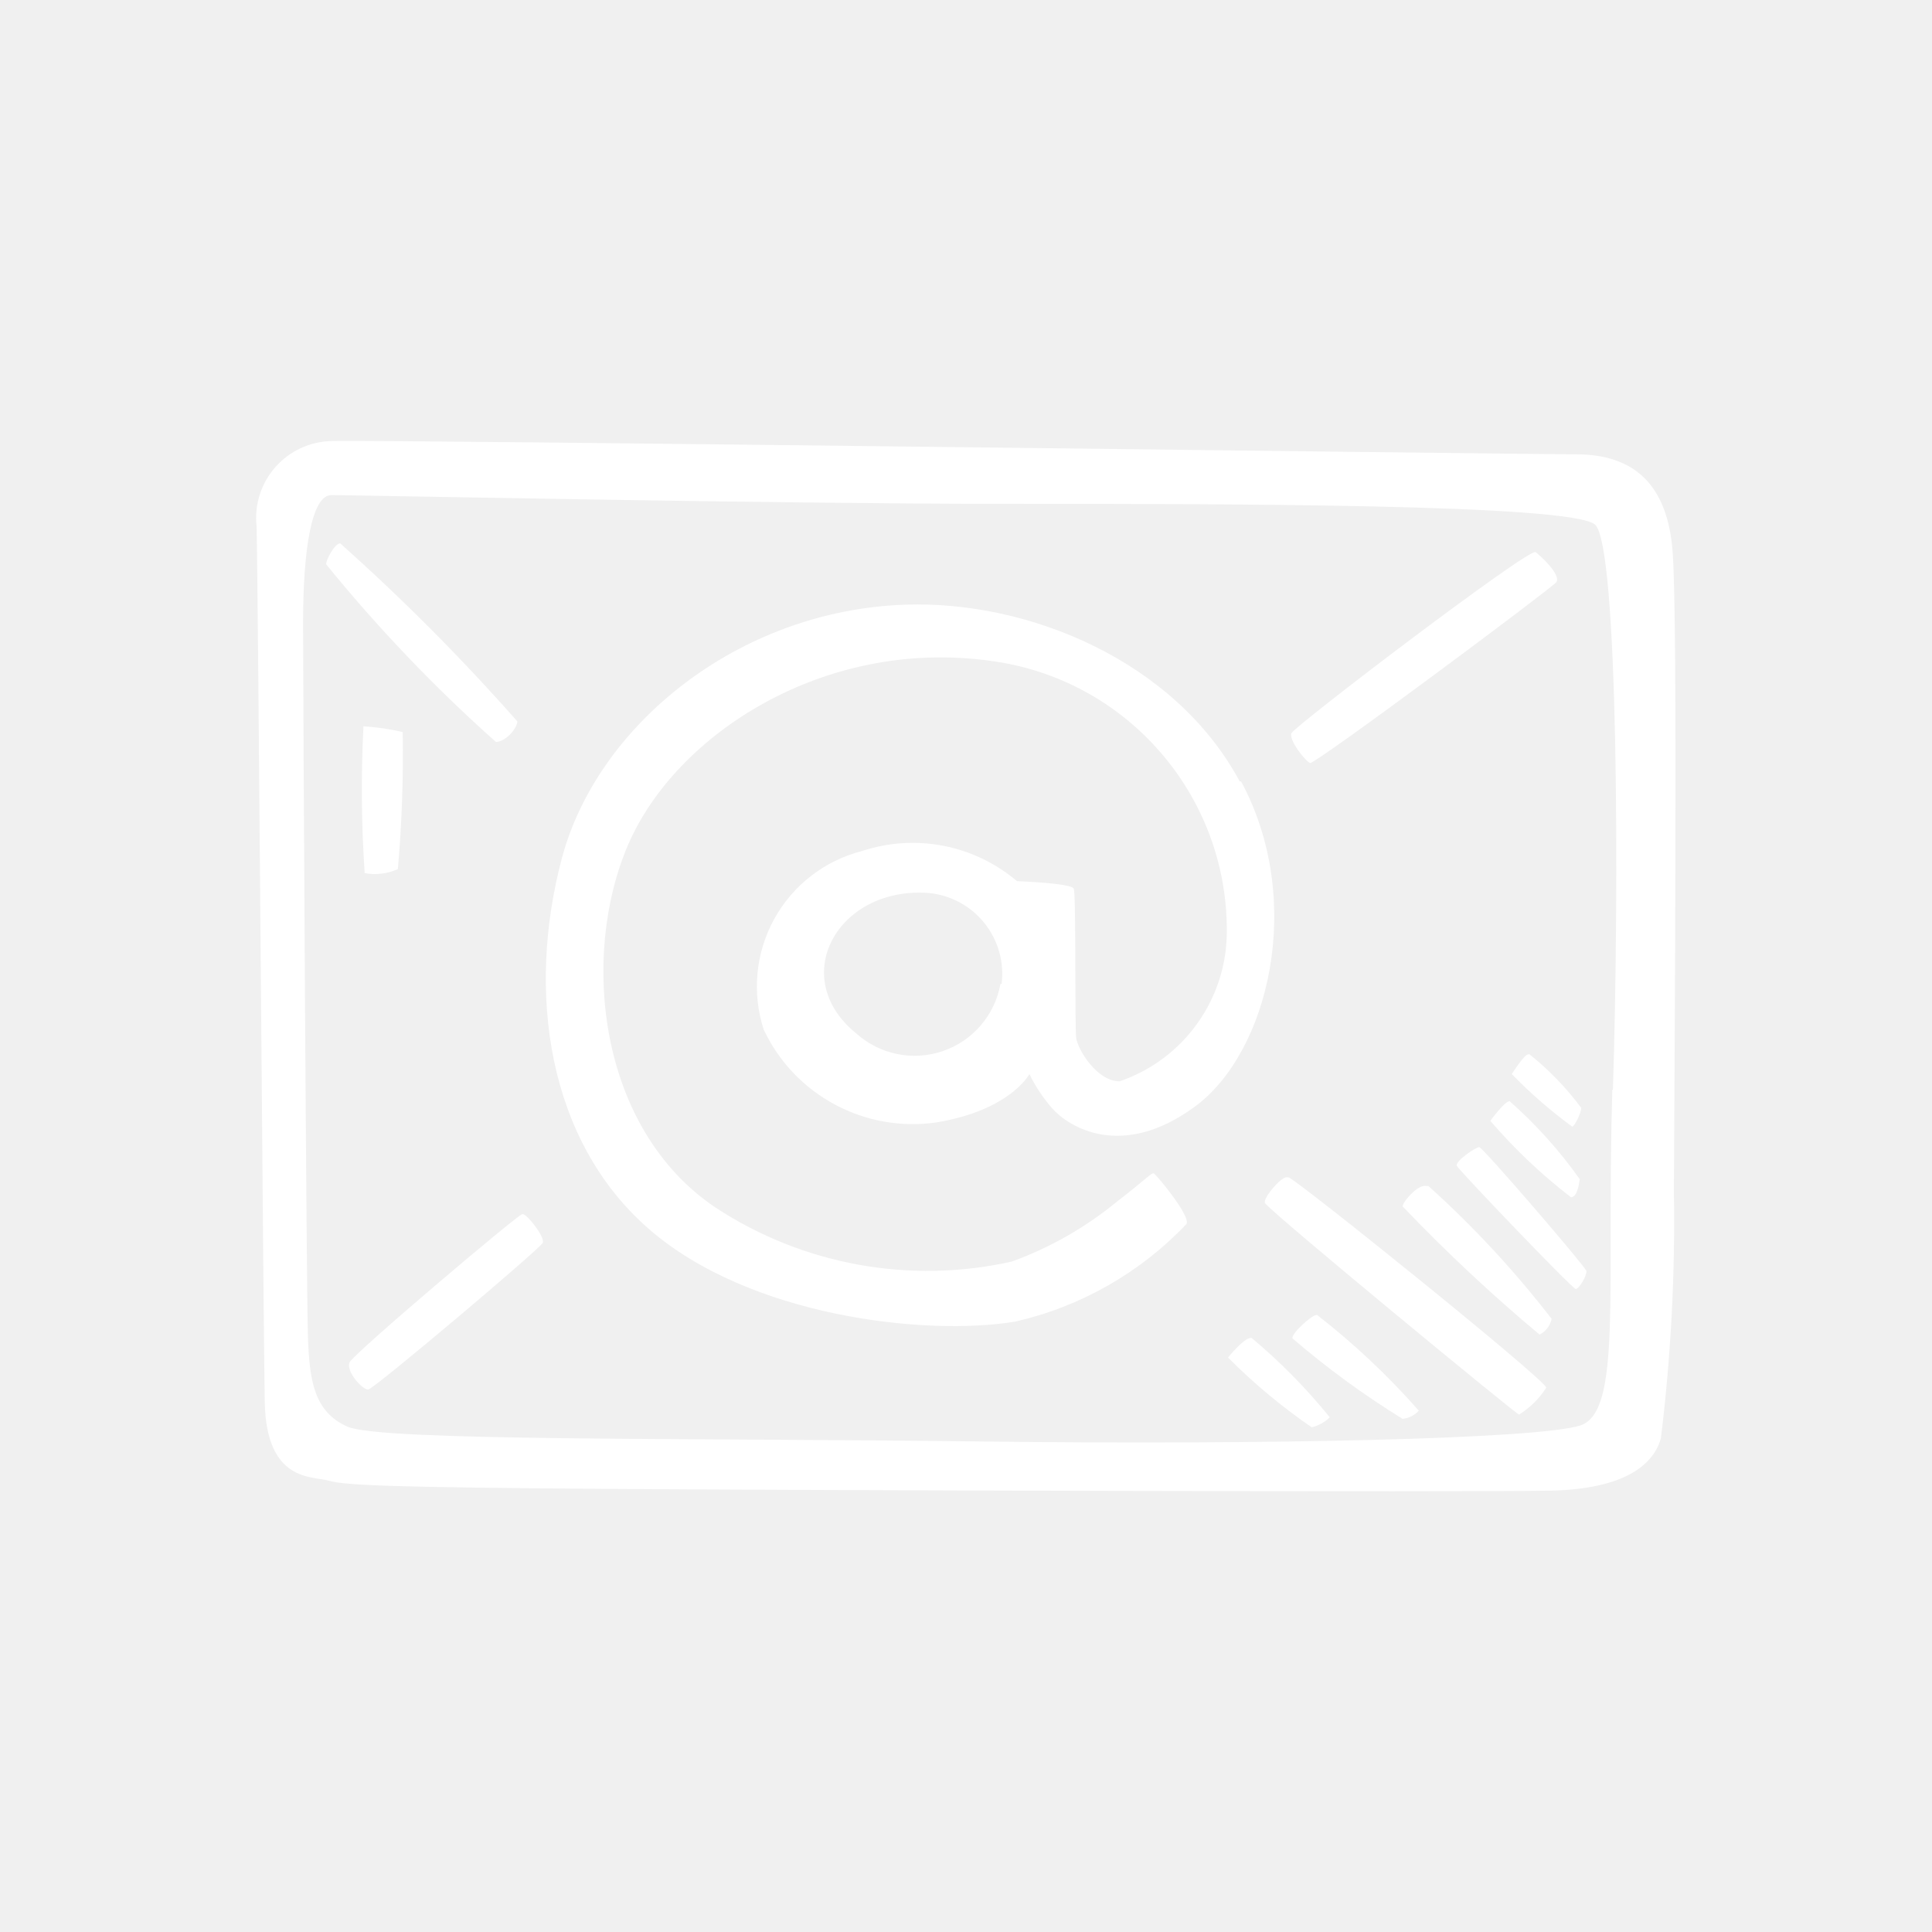
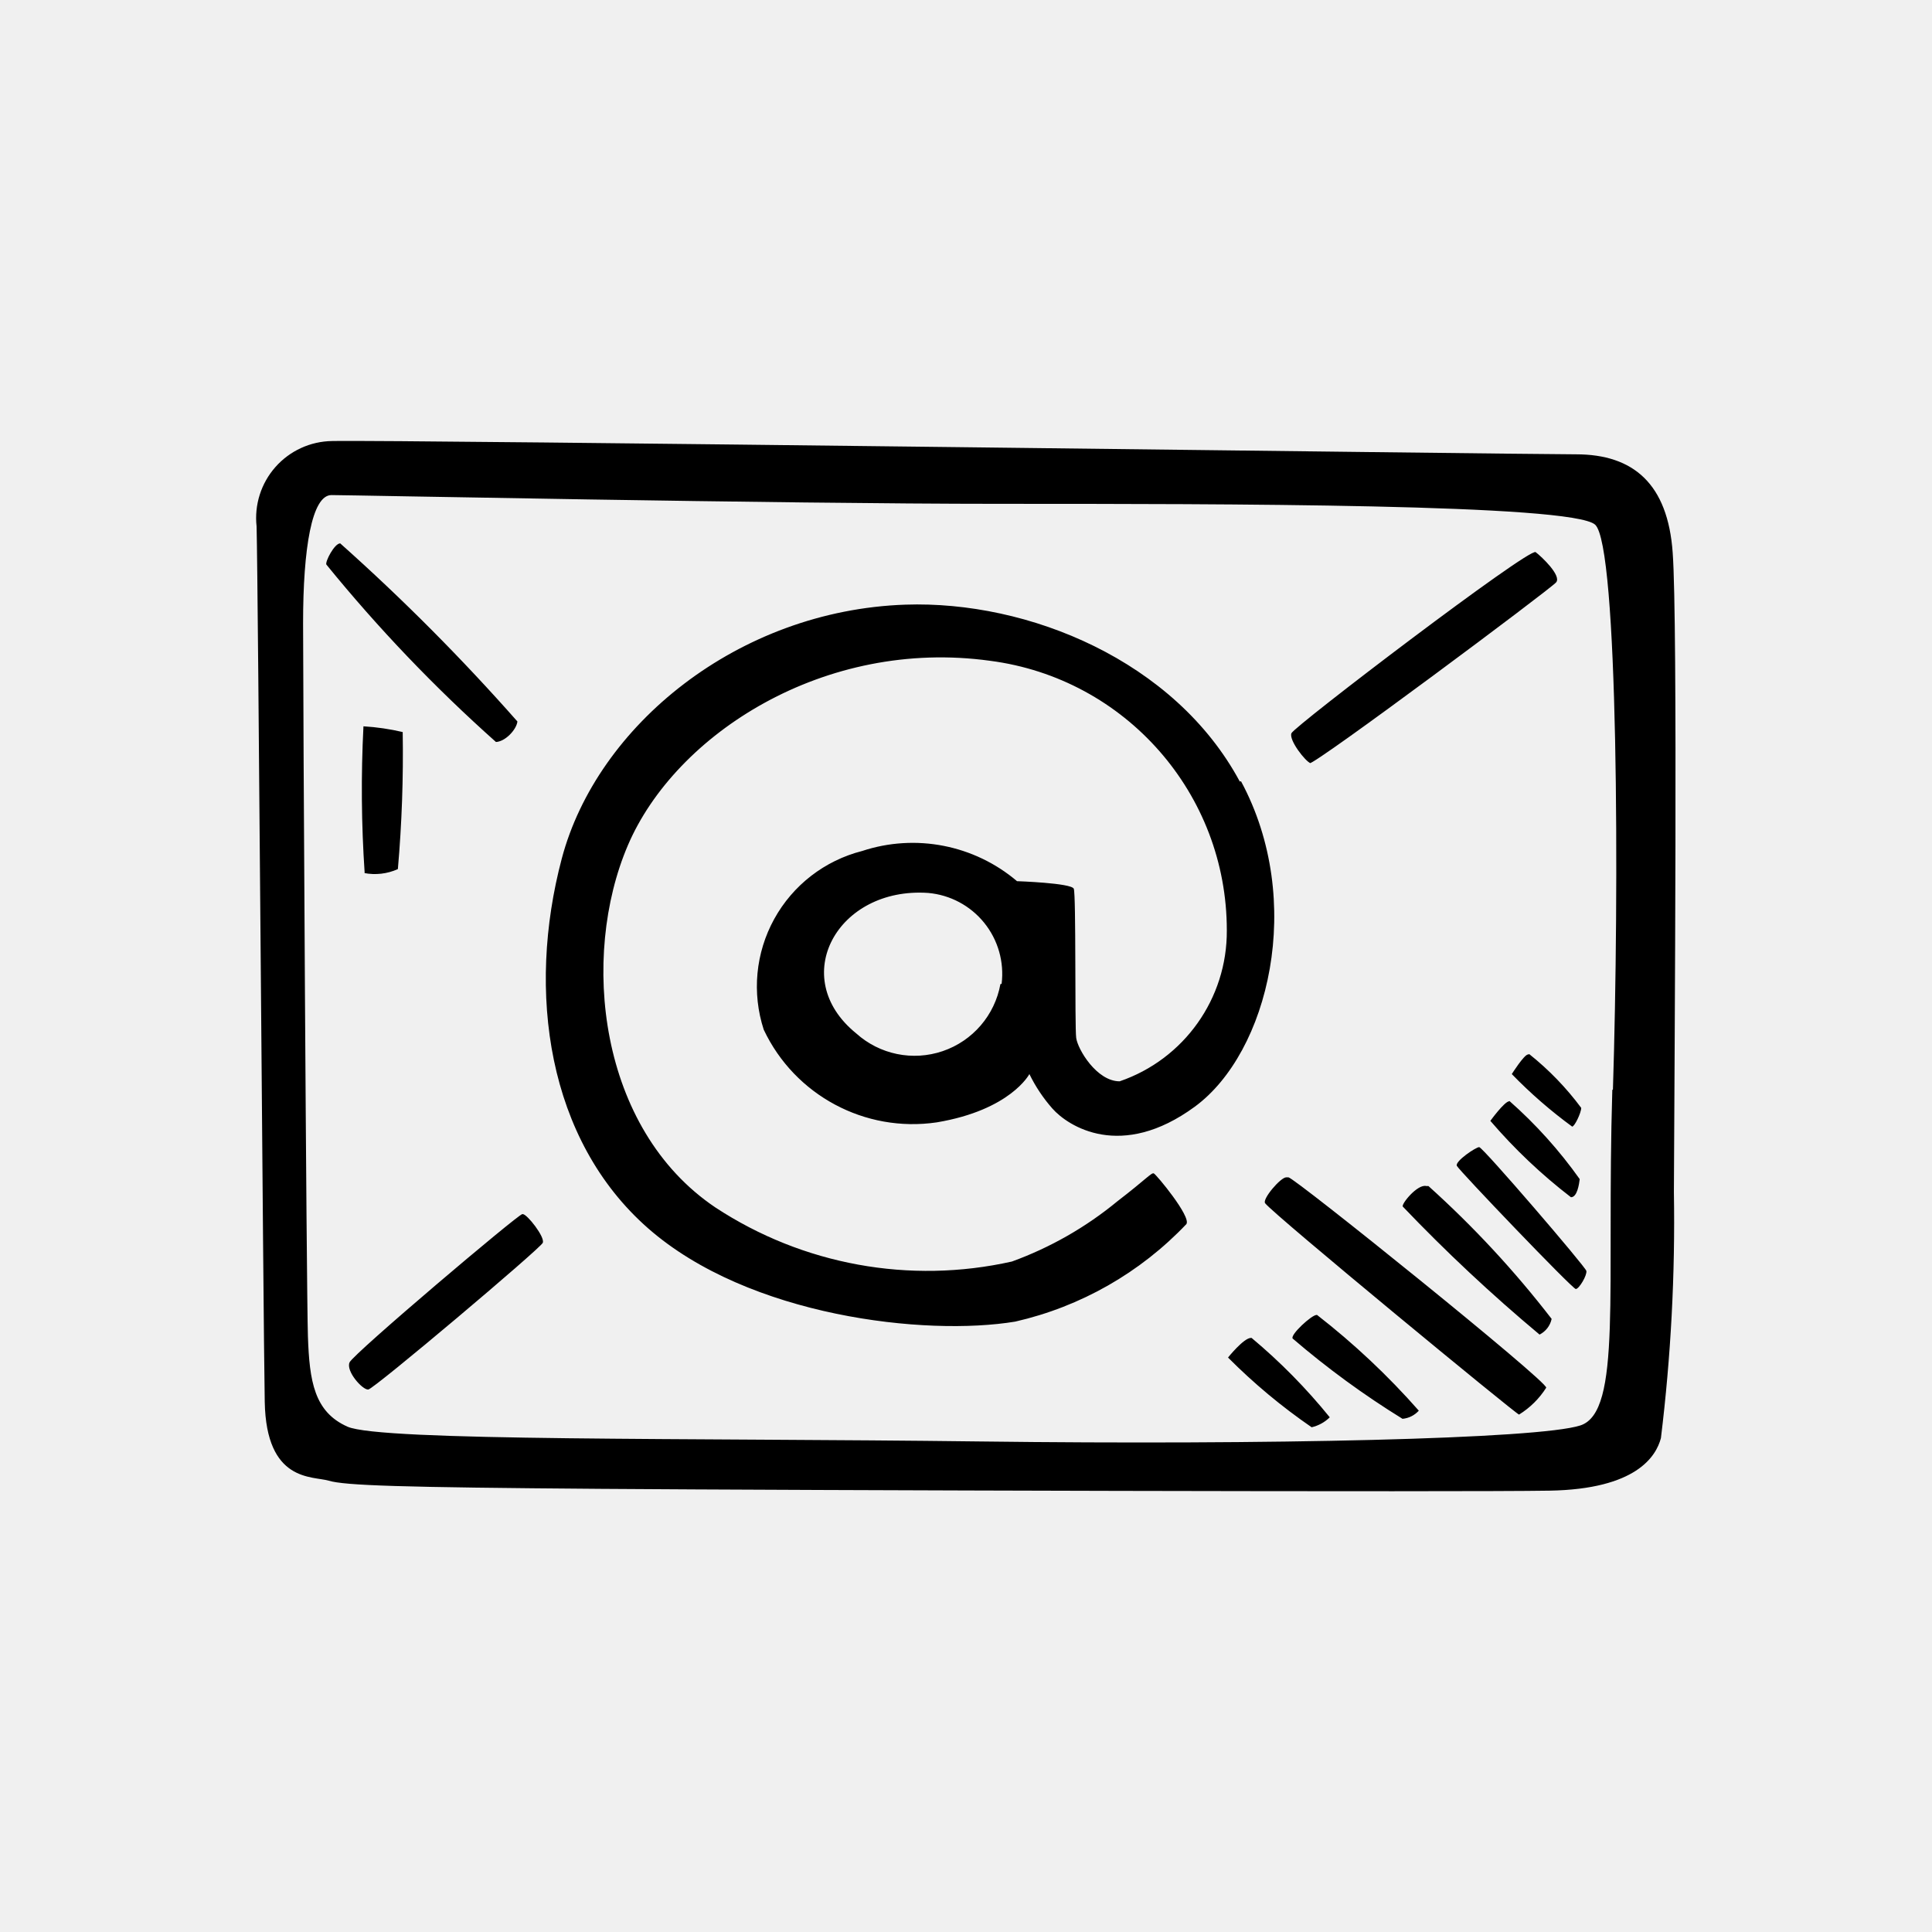
<svg xmlns="http://www.w3.org/2000/svg" viewBox="0 0 64 64">
-   <path d="m55.41 18.31c-.16-2.28-1.3-3.26-3.2-3.26s-39.21-.49-41.21-.44a2.55 2.55 0 0 0 -2.5 2.83c.05 1.84.22 26.33.27 29s1.58 2.45 2.12 2.61 2.33.22 9 .27 28.56.11 31.44.06 3.53-1.14 3.69-1.74a59 59 0 0 0 .43-8.15c.02-4.68.13-18.9-.04-21.18zm-2 17.79c-.2 6.64.33 10.67-1.06 11.12s-10.34.65-19.91.53-19.83 0-20.93-.49-1.26-1.5-1.31-3-.16-21.14-.16-23.62.29-4.24.94-4.24 14.74.29 22.15.29 18.94 0 19.71.69.8 12.09.59 18.72zm-37-11.52c.32 0 .7-.41.73-.68a69.29 69.29 0 0 0 -5.87-5.9c-.19 0-.5.6-.46.7a50.63 50.63 0 0 0 5.62 5.88zm-4.35 4.34a1.86 1.86 0 0 0 1.12-.13 43.91 43.91 0 0 0 .16-4.54 7.7 7.7 0 0 0 -1.3-.19 41 41 0 0 0 .04 4.86zm5.24 11.3c-.13 0-5.59 4.62-5.72 4.91s.43.92.62.9 5.7-4.67 5.78-4.86-.52-.95-.66-.95zm24.14 4.1c-.24 0-.76.65-.76.65a19.48 19.48 0 0 0 2.77 2.31 1.26 1.26 0 0 0 .6-.33 19 19 0 0 0 -2.59-2.63zm2.17-.76c-.16 0-.87.65-.79.78a28.8 28.8 0 0 0 3.64 2.66.83.83 0 0 0 .54-.27 24.61 24.61 0 0 0 -3.37-3.17zm-1-4.56c-.19 0-.81.73-.7.86.29.38 8.33 7 8.41 7a2.82 2.82 0 0 0 .9-.89c.07-.19-8.35-6.97-8.54-6.97zm4.64.29c-.29-.08-.84.6-.78.68a55.07 55.07 0 0 0 4.53 4.24.76.76 0 0 0 .4-.52 33.17 33.17 0 0 0 -4.08-4.4zm1.75-1.29c-.11 0-.81.47-.74.62s3.83 4.08 3.94 4.08.38-.46.35-.6-3.43-4.1-3.55-4.1zm1-1.52c-.16 0-.63.65-.63.65a17.85 17.85 0 0 0 2.67 2.53c.21 0 .27-.44.29-.6a15.06 15.06 0 0 0 -2.33-2.59zm.62-1.55c-.13 0-.54.65-.54.65a15.71 15.71 0 0 0 2 1.74c.08 0 .3-.46.3-.62a9.57 9.57 0 0 0 -1.72-1.78zm-7.25-9.64c.17.06 8-5.78 8.18-6s-.47-.84-.68-1-8 5.77-8.09 6 .47.94.63.99zm-2.3.6c-2.15-4-7-6-11.08-5.86-5.54.19-10.21 4-11.38 8.41s-.48 9.32 2.86 12.25 9.2 3.58 12.16 3.09a11.28 11.28 0 0 0 5.67-3.23c.17-.24-1-1.65-1.08-1.68s-.25.19-1.2.92a11.87 11.87 0 0 1 -3.5 2 12.79 12.79 0 0 1 -9.82-1.79c-3.88-2.61-4.48-8.31-2.9-12s6.52-6.87 12-6.11a9 9 0 0 1 7.84 8.93 5.25 5.25 0 0 1 -3.55 5c-.76 0-1.39-1.06-1.44-1.44s0-4.75-.08-4.94-1.88-.25-1.88-.25a5.34 5.34 0 0 0 -5.13-1 4.63 4.63 0 0 0 -3.26 5.92 5.46 5.46 0 0 0 5.73 3.07c2.45-.41 3.07-1.6 3.07-1.6a5.13 5.13 0 0 0 .76 1.14c.52.59 2.28 1.73 4.72-.06s3.67-6.81 1.53-10.78zm-7.93 6.71a2.89 2.89 0 0 1 -4.78 1.63c-2.28-1.85-.62-4.86 2.39-4.65a2.69 2.69 0 0 1 2.43 3.01z" fill="#fff" />
+   <path d="M55.41 18.31c-.16-2.28-1.3-3.26-3.2-3.26S13 14.56 11 14.61a2.55 2.55 0 0 0-2.5 2.83c.05 1.84.22 26.33.27 29s1.58 2.45 2.12 2.61 2.33.22 9 .27 28.56.11 31.44.06 3.53-1.14 3.69-1.74a59 59 0 0 0 .43-8.15c.02-4.68.13-18.9-.04-21.18zm-2 17.79c-.2 6.64.33 10.67-1.06 11.12s-10.34.65-19.91.53-19.83 0-20.93-.49-1.26-1.5-1.31-3-.16-21.14-.16-23.62.29-4.24.94-4.24 14.74.29 22.15.29 18.94 0 19.71.69.8 12.09.59 18.72zm-37-11.52c.32 0 .7-.41.73-.68a69.29 69.29 0 0 0-5.87-5.9c-.19 0-.5.6-.46.7a50.63 50.63 0 0 0 5.62 5.88zm-4.35 4.34a1.86 1.86 0 0 0 1.12-.13 43.91 43.91 0 0 0 .16-4.54 7.7 7.7 0 0 0-1.3-.19 41 41 0 0 0 .04 4.86zm5.24 11.3c-.13 0-5.59 4.62-5.72 4.91s.43.92.62.9 5.7-4.67 5.78-4.86-.52-.95-.66-.95zm24.14 4.1c-.24 0-.76.65-.76.65a19.48 19.48 0 0 0 2.77 2.31 1.26 1.26 0 0 0 .6-.33 19 19 0 0 0-2.59-2.63zm2.17-.76c-.16 0-.87.65-.79.78A28.8 28.8 0 0 0 46.46 47a.83.83 0 0 0 .54-.27 24.61 24.61 0 0 0-3.37-3.17zm-1-4.56c-.19 0-.81.73-.7.86.29.38 8.33 7 8.41 7a2.82 2.82 0 0 0 .9-.89c.07-.19-8.35-6.97-8.54-6.97zm4.64.29c-.29-.08-.84.6-.78.68A55.07 55.07 0 0 0 51 44.21a.76.76 0 0 0 .4-.52 33.17 33.17 0 0 0-4.08-4.4zM49 38c-.11 0-.81.47-.74.62s3.83 4.08 3.94 4.08.38-.46.35-.6S49.12 38 49 38zm1-1.52c-.16 0-.63.65-.63.65a17.85 17.85 0 0 0 2.67 2.53c.21 0 .27-.44.29-.6A15.06 15.06 0 0 0 50 36.47zm.62-1.55c-.13 0-.54.65-.54.65a15.71 15.71 0 0 0 2 1.74c.08 0 .3-.46.3-.62a9.57 9.57 0 0 0-1.72-1.78zm-7.25-9.64c.17.06 8-5.78 8.18-6s-.47-.84-.68-1-8 5.77-8.09 6 .47.94.63.99zm-2.3.6c-2.15-4-7-6-11.08-5.86-5.54.19-10.21 4-11.38 8.41s-.48 9.32 2.86 12.25 9.2 3.58 12.16 3.09a11.28 11.28 0 0 0 5.67-3.23c.17-.24-1-1.65-1.08-1.68s-.25.19-1.2.92a11.87 11.87 0 0 1-3.5 2A12.79 12.79 0 0 1 23.7 40c-3.88-2.61-4.48-8.31-2.9-12s6.52-6.87 12-6.11a9 9 0 0 1 7.84 8.93 5.25 5.25 0 0 1-3.55 5c-.76 0-1.39-1.06-1.44-1.44s0-4.75-.08-4.94-1.88-.25-1.88-.25a5.34 5.34 0 0 0-5.13-1 4.63 4.63 0 0 0-3.26 5.92 5.46 5.46 0 0 0 5.73 3.07c2.45-.41 3.07-1.6 3.07-1.6a5.13 5.13 0 0 0 .76 1.14c.52.59 2.28 1.73 4.72-.06s3.67-6.81 1.53-10.78zm-7.93 6.71a2.89 2.89 0 0 1-4.78 1.63c-2.28-1.85-.62-4.86 2.39-4.65a2.69 2.69 0 0 1 2.43 3.01z" />
</svg>
